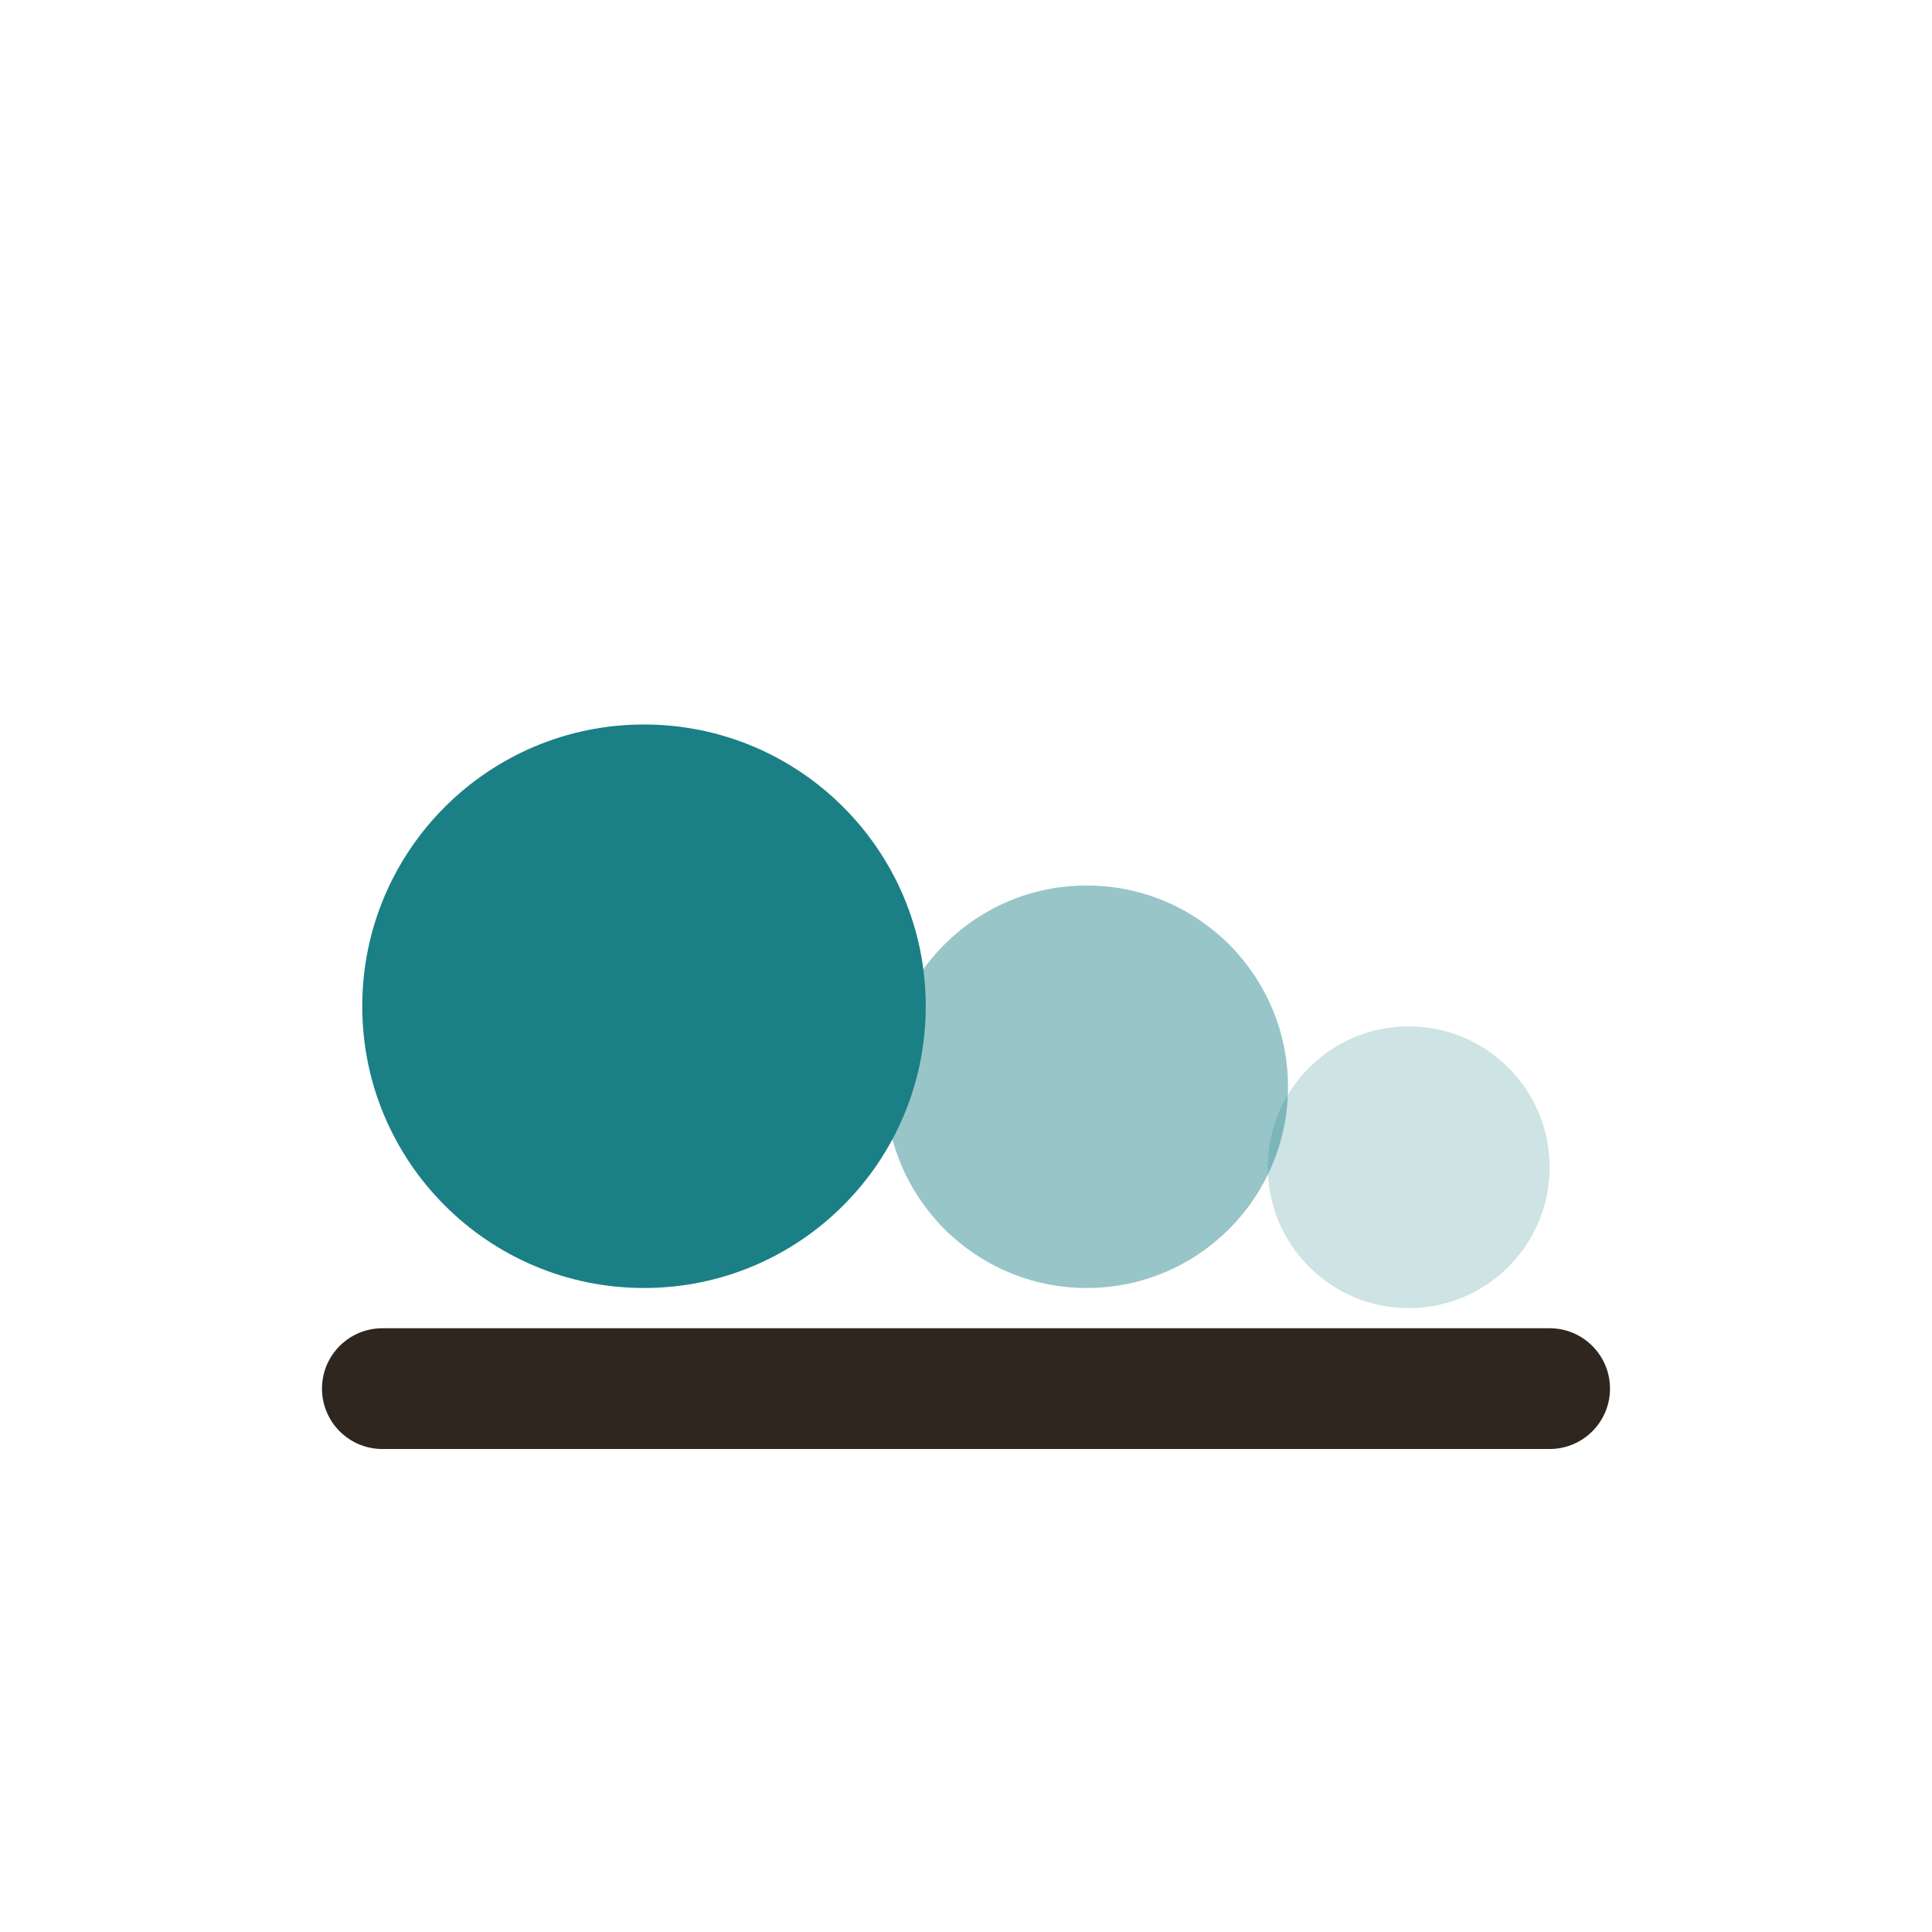
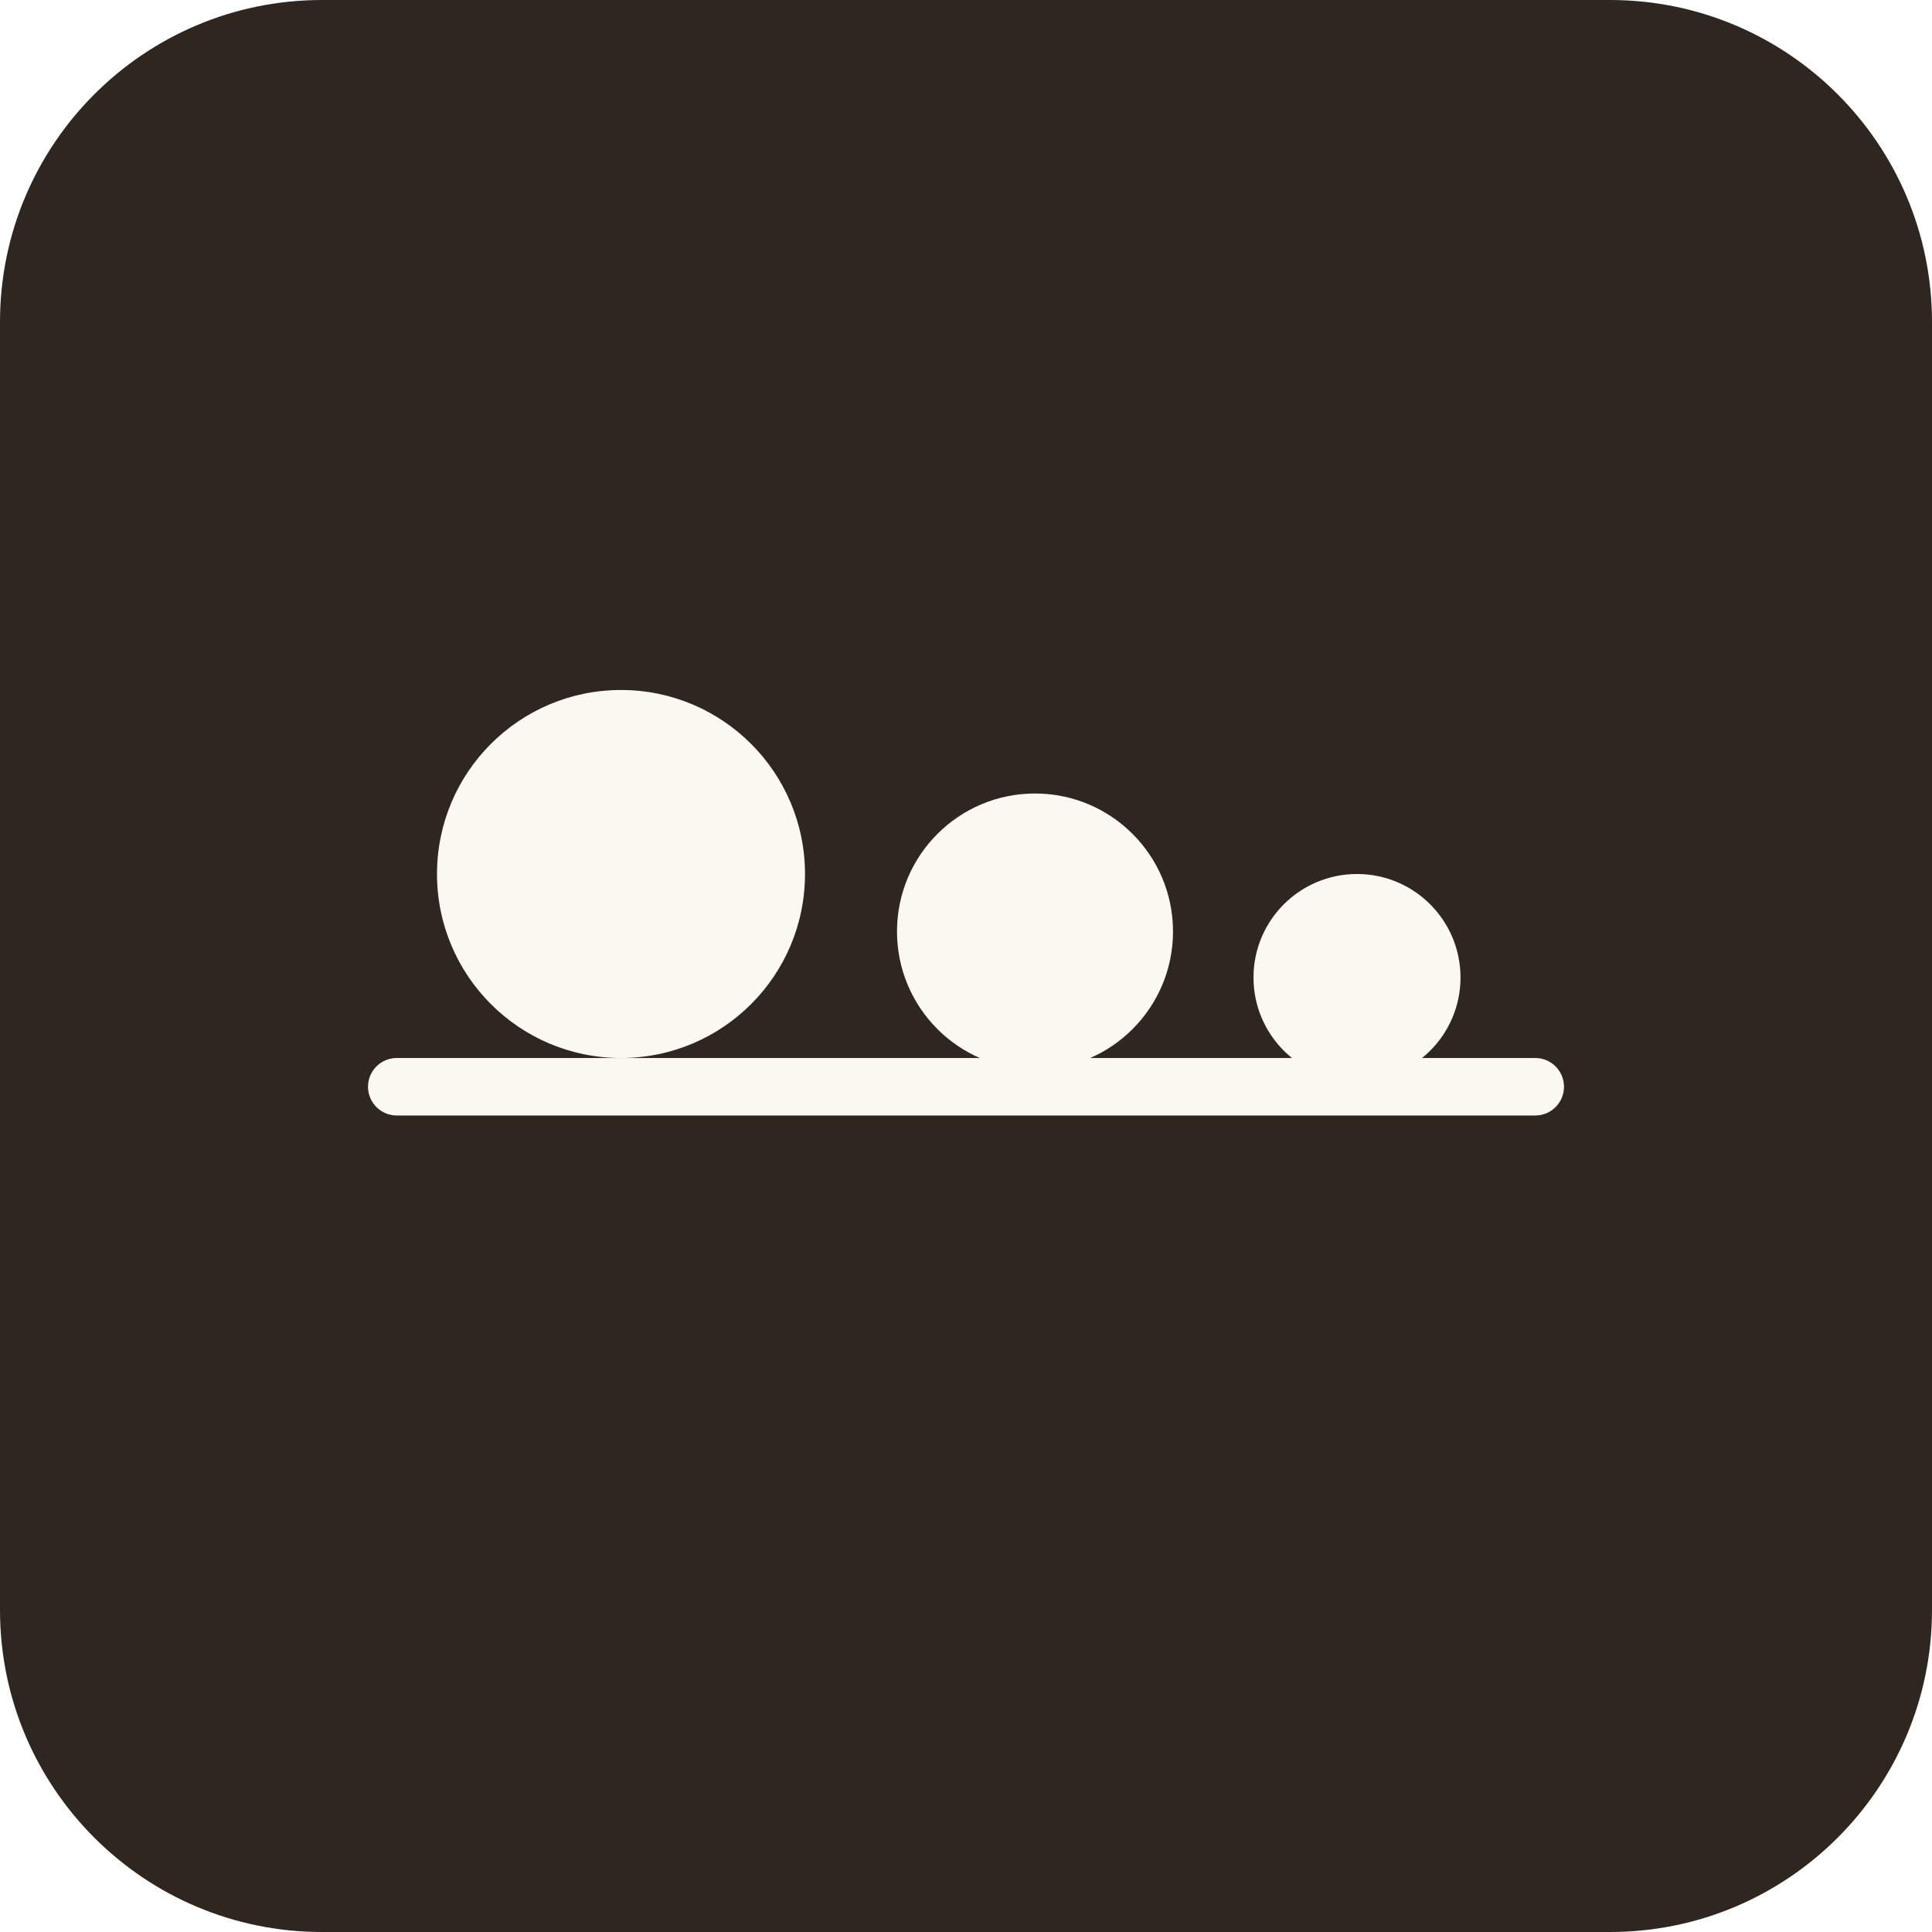
- <svg xmlns="http://www.w3.org/2000/svg" viewBox="0 0 48 48" width="48" height="48" role="img" aria-label="Perch">
-   <rect x="8" y="33" width="32" height="3" rx="1.5" fill="#2E261F" />
-   <circle cx="16" cy="25" r="7" fill="#1B7F86" />
-   <circle cx="27" cy="27" r="5" fill="#1B7F86" opacity="0.45" />
-   <circle cx="35" cy="29" r="3.5" fill="#1B7F86" opacity="0.22" />
+ <svg xmlns="http://www.w3.org/2000/svg" viewBox="0 0 168 168" width="168" height="168" role="img" aria-label="Perch">
+   <rect width="168" height="168" rx="28" fill="#2E261F" />
+   <rect x="32" y="92" width="104" height="5" rx="2.5" fill="#FBF8F2" />
+   <circle cx="54" cy="76" r="16" fill="#FBF8F2" />
+   <circle cx="90" cy="81" r="12" fill="#FBF8F2" />
+   <circle cx="118" cy="85" r="9" fill="#FBF8F2" />
</svg>
